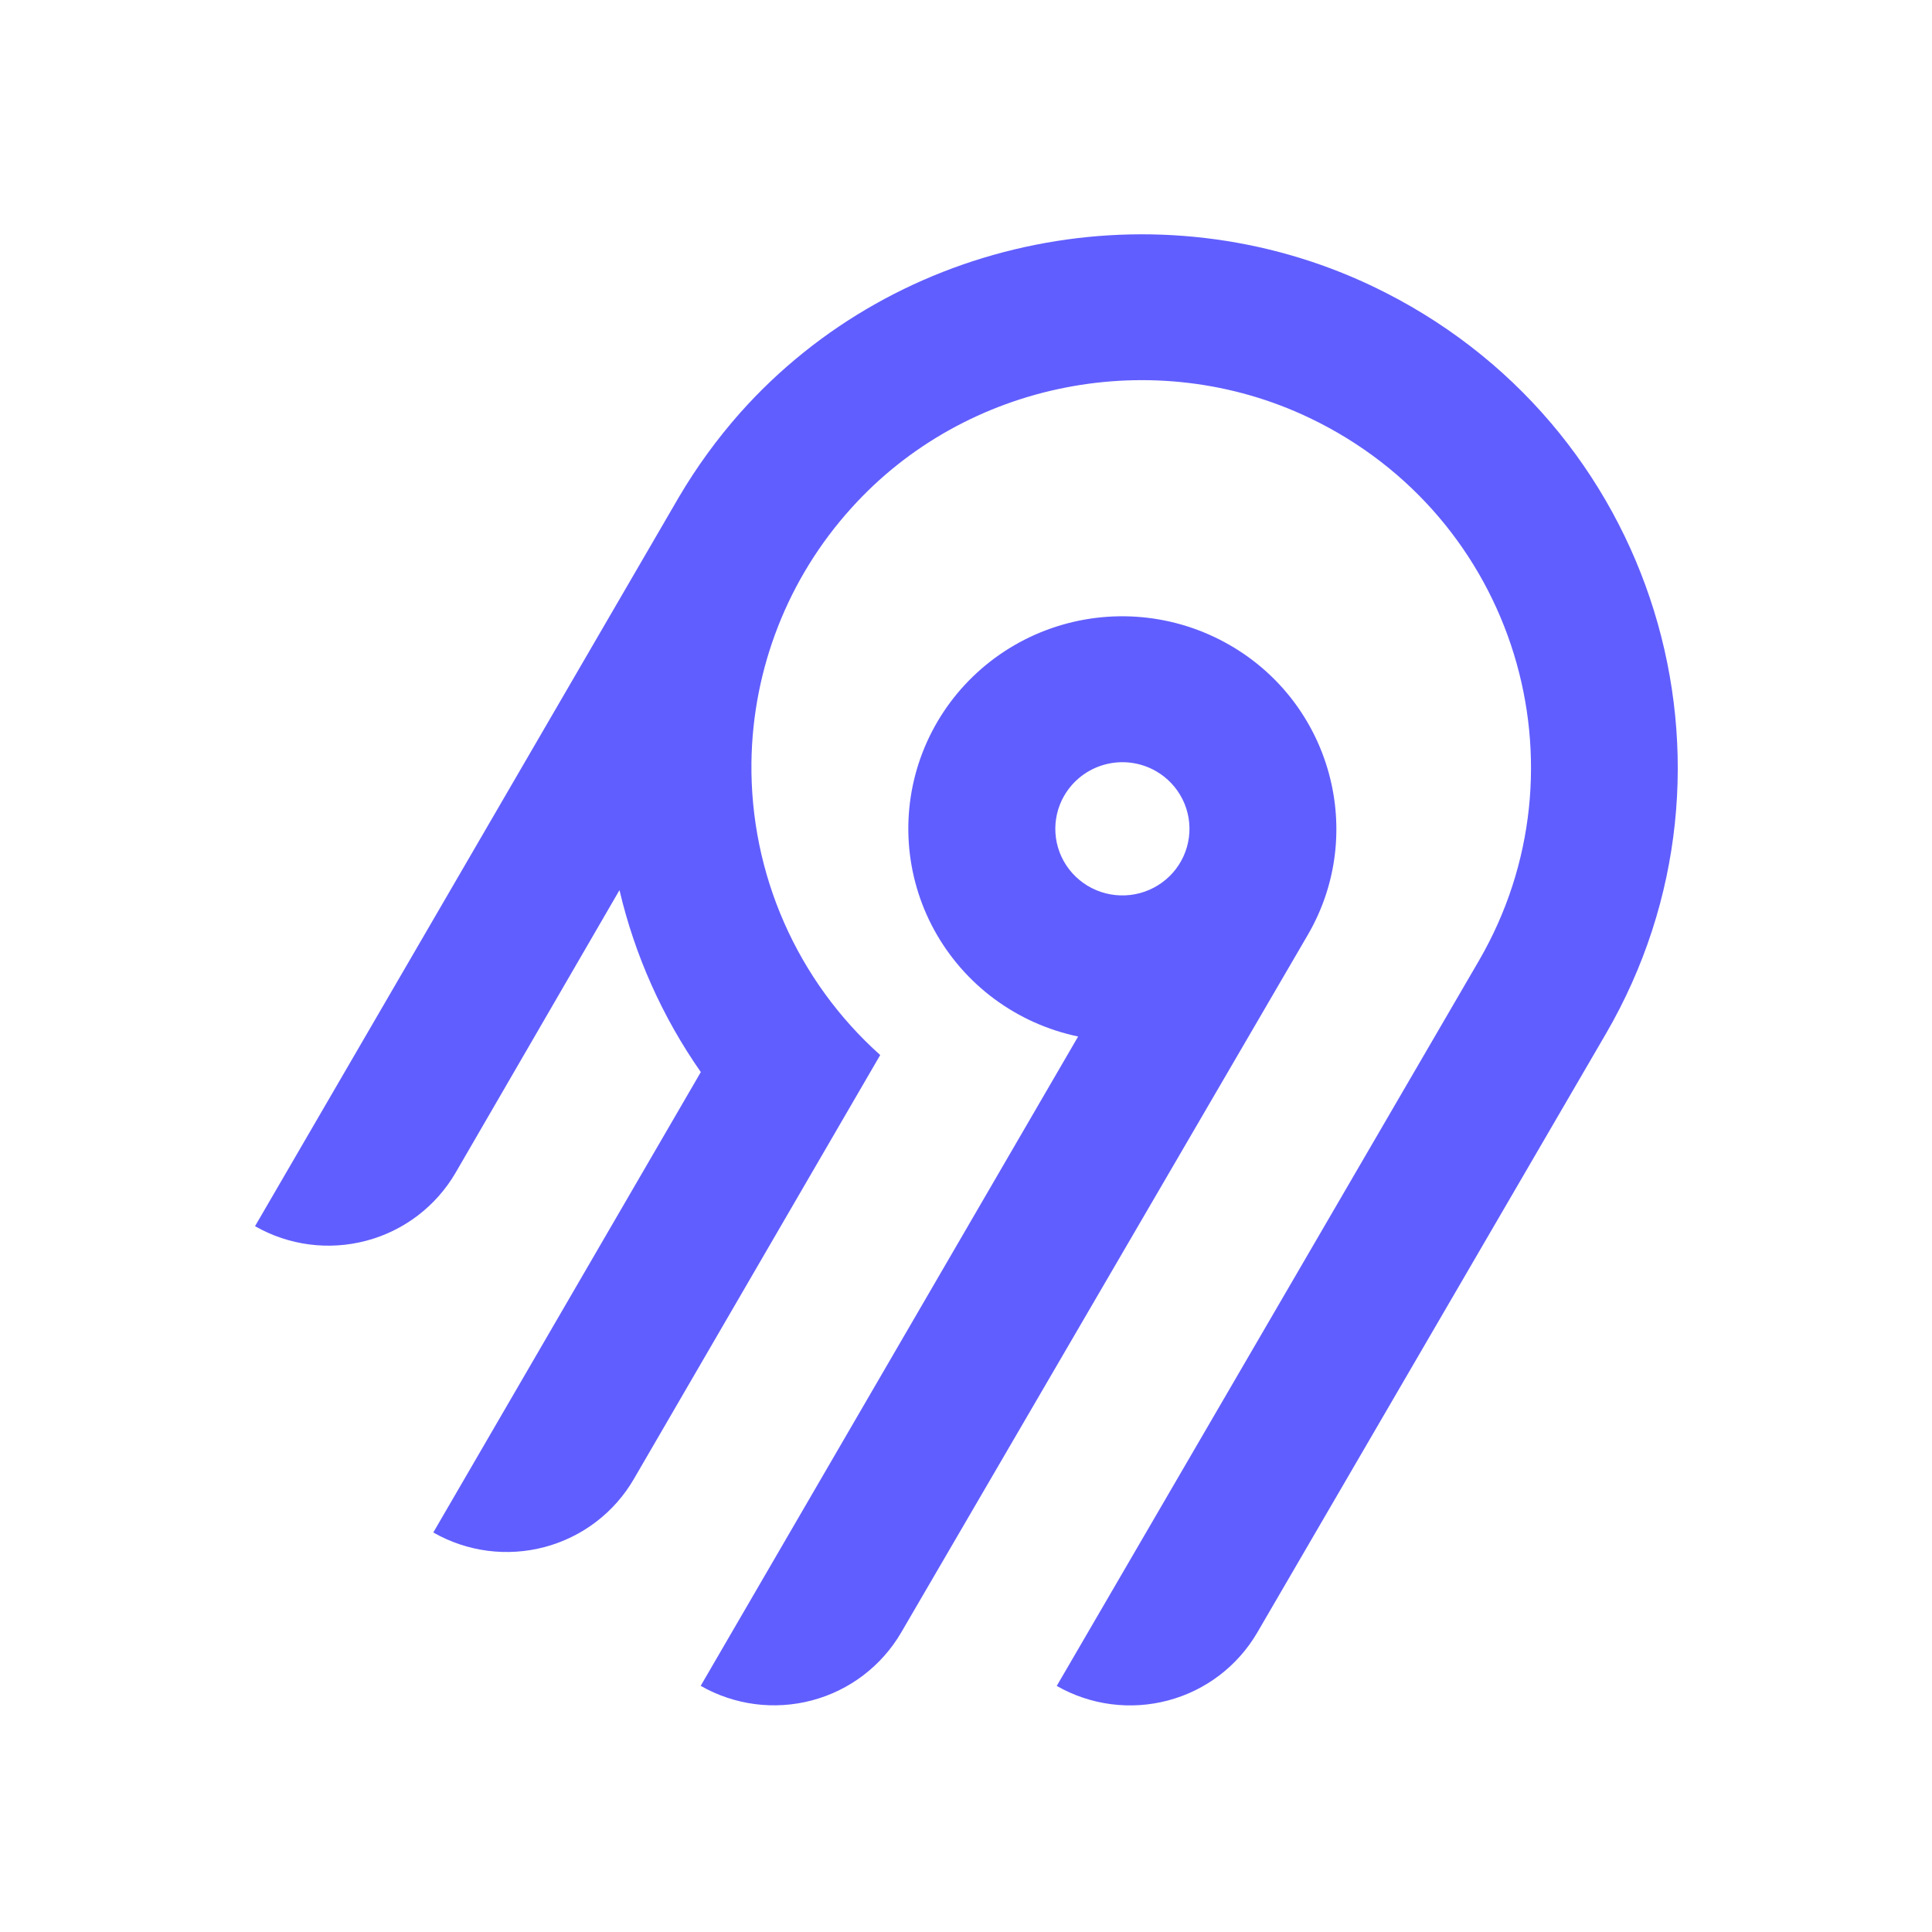
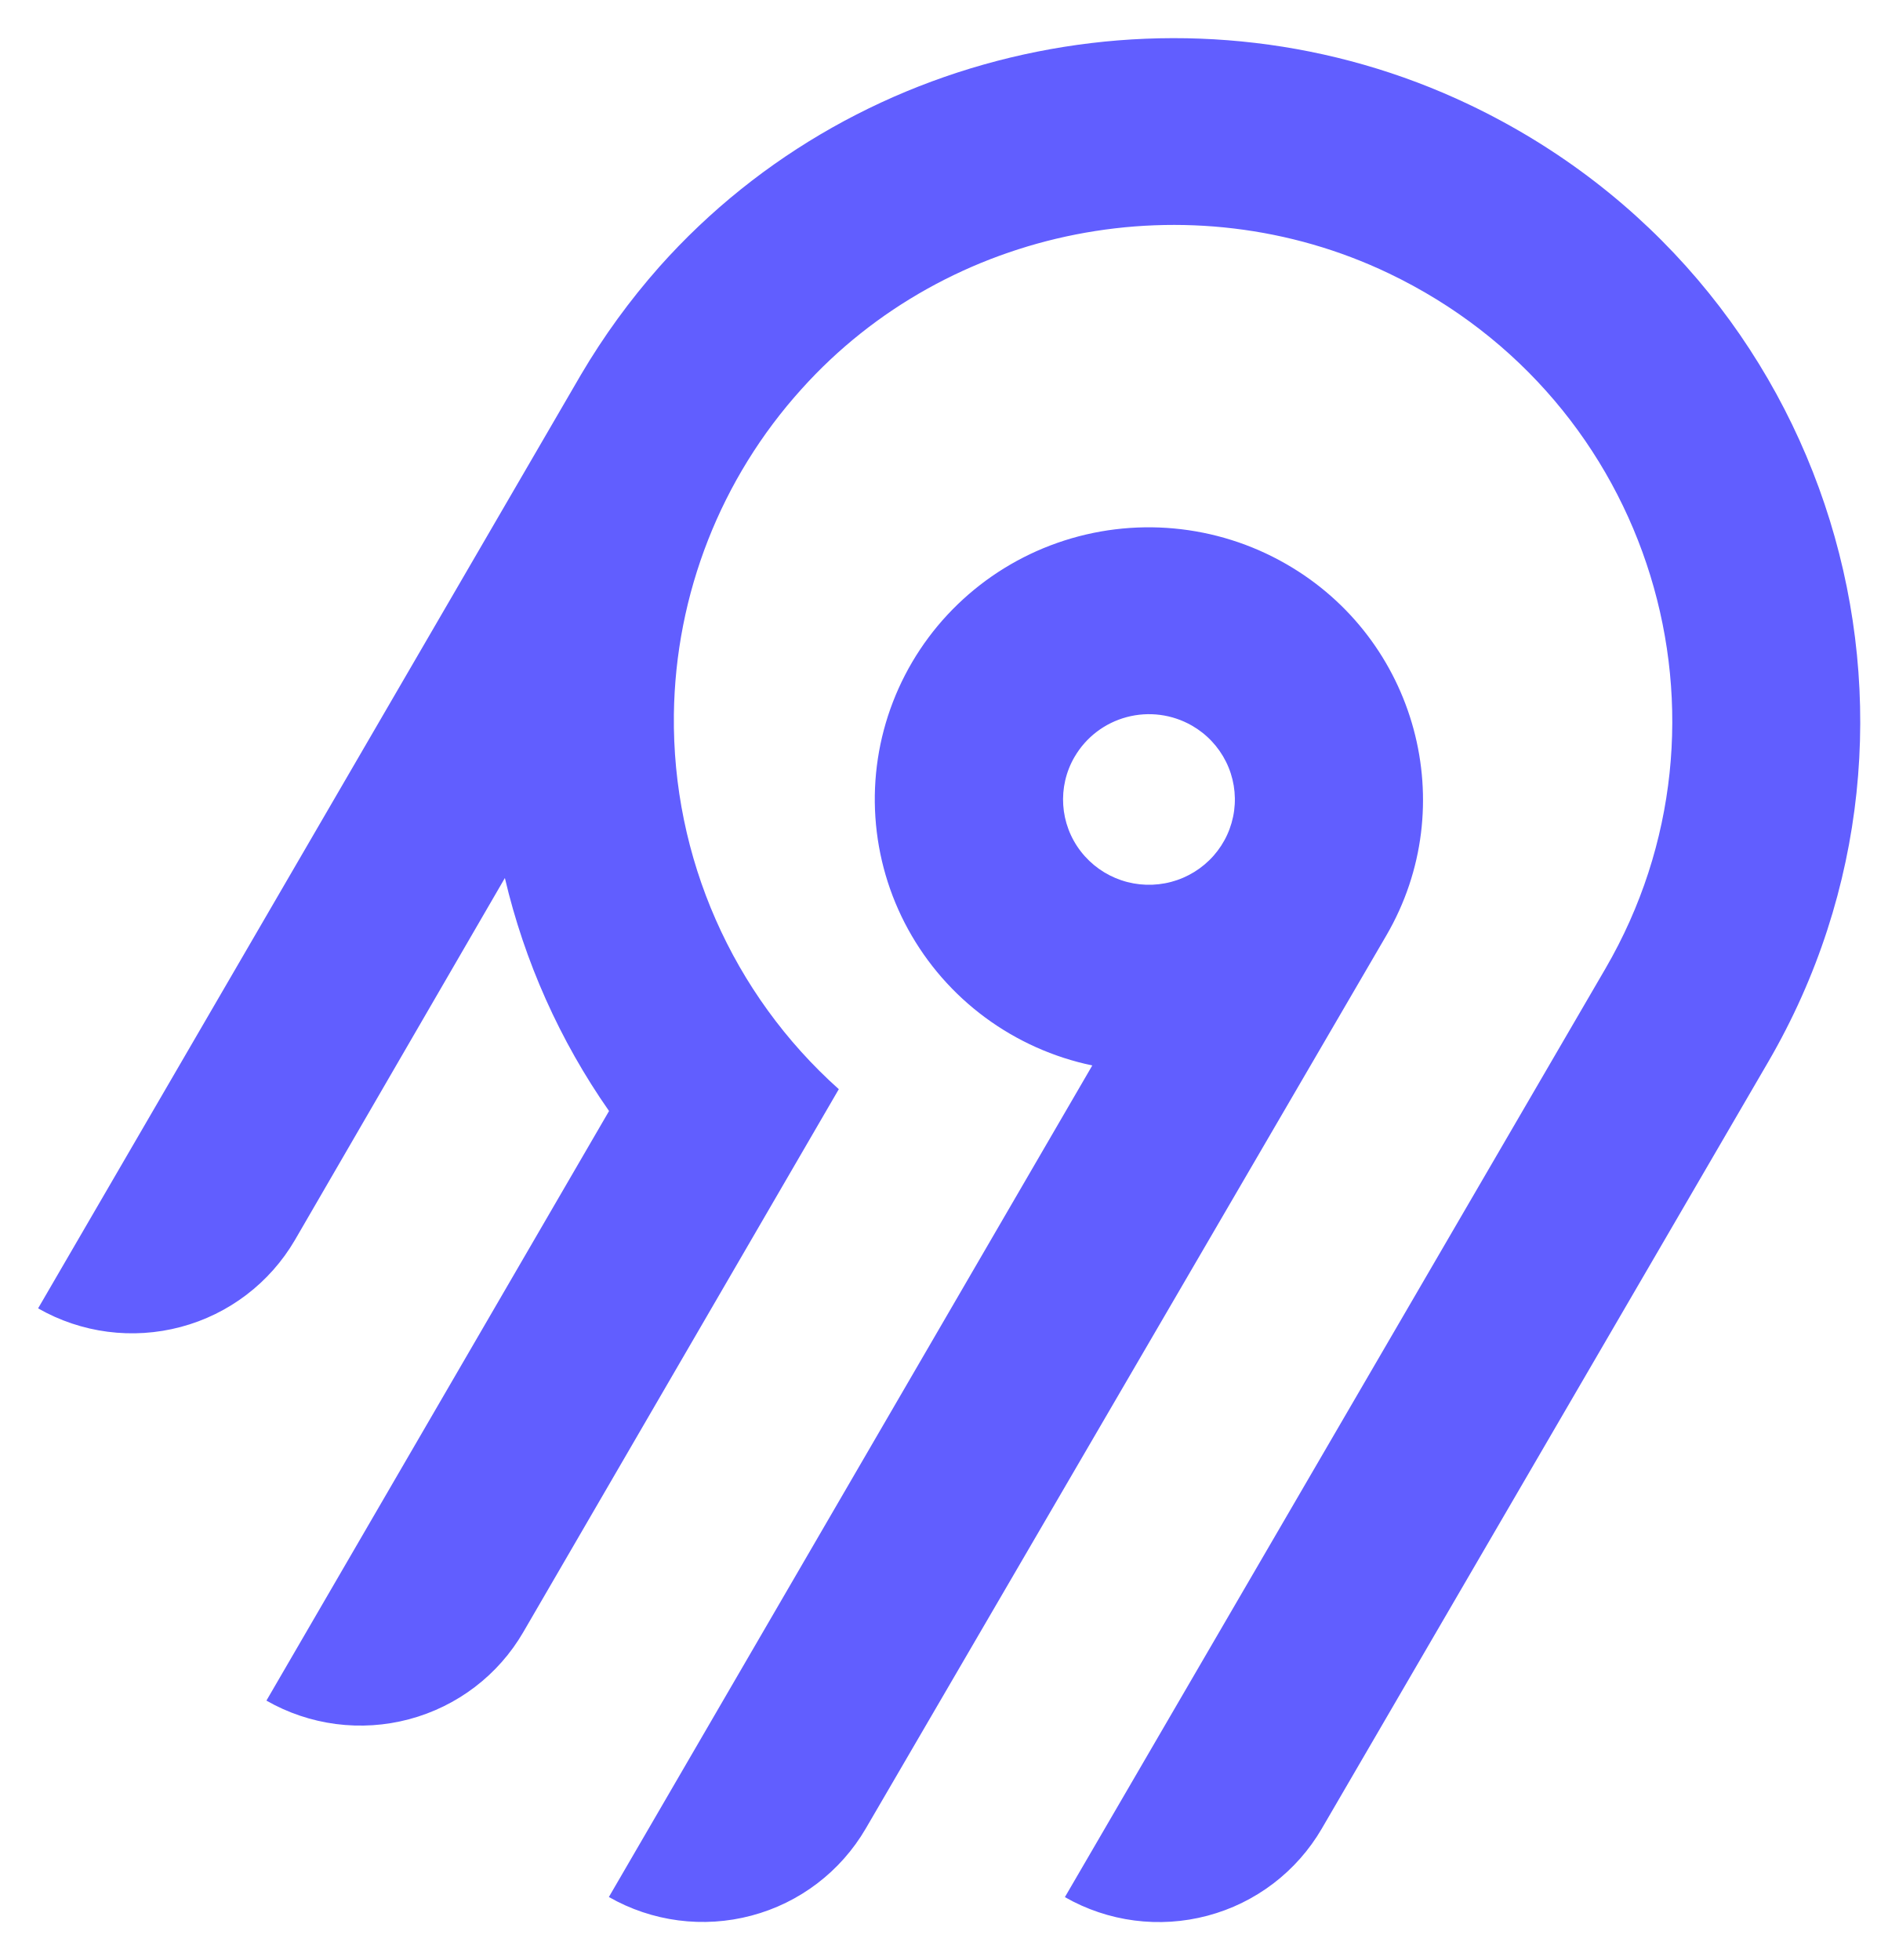
- <svg xmlns="http://www.w3.org/2000/svg" width="250" height="250" fill="none">
+ <svg xmlns="http://www.w3.org/2000/svg" fill="none" viewBox="29.150 26.465 191.821 198.047">
  <path fill="#615EFF" fill-rule="evenodd" d="M95.775 53.416c20.364-22.88 54.087-29.592 81.811-16.385 36.836 17.549 50.274 62.252 30.219 96.734l-45.115 77.487a18.994 18.994 0 0 1-11.536 8.784 19.12 19.12 0 0 1-14.412-1.878l54.62-93.829c14.55-25.027 4.818-57.467-21.888-70.24-20.038-9.583-44.533-4.795-59.336 11.685a50.008 50.008 0 0 0-12.902 32.877 49.989 49.989 0 0 0 16.664 37.87l-31.887 54.875a18.917 18.917 0 0 1-4.885 5.534 19.041 19.041 0 0 1-6.647 3.255 19.13 19.13 0 0 1-7.395.482 19.087 19.087 0 0 1-7.018-2.365l34.617-59.575a68.424 68.424 0 0 1-10.524-23.544l-21.213 36.579a18.994 18.994 0 0 1-11.535 8.784A19.123 19.123 0 0 1 33 158.668l54.856-94.356a70.296 70.296 0 0 1 7.919-10.896Zm63.314 30.034c13.211 7.577 17.774 24.427 10.13 37.54l-52.603 90.251a18.997 18.997 0 0 1-11.536 8.784 19.122 19.122 0 0 1-14.412-1.878l48.843-84.024a27.778 27.778 0 0 1-10.825-4.847 27.545 27.545 0 0 1-7.783-8.907 27.344 27.344 0 0 1-3.307-11.326 27.293 27.293 0 0 1 1.776-11.66 27.454 27.454 0 0 1 6.533-9.846 27.703 27.703 0 0 1 10.087-6.222 27.858 27.858 0 0 1 23.097 2.135Zm-19.134 16.961a8.645 8.645 0 0 0-2.232 2.529h-.003a8.565 8.565 0 0 0 .632 9.556 8.68 8.68 0 0 0 4.097 2.915 8.738 8.738 0 0 0 5.036.163 8.692 8.692 0 0 0 4.279-2.642 8.59 8.59 0 0 0 2.079-4.558 8.563 8.563 0 0 0-.821-4.938 8.645 8.645 0 0 0-3.444-3.652 8.72 8.72 0 0 0-6.586-.86 8.7 8.7 0 0 0-3.037 1.487Z" clip-rule="evenodd" />
</svg>
